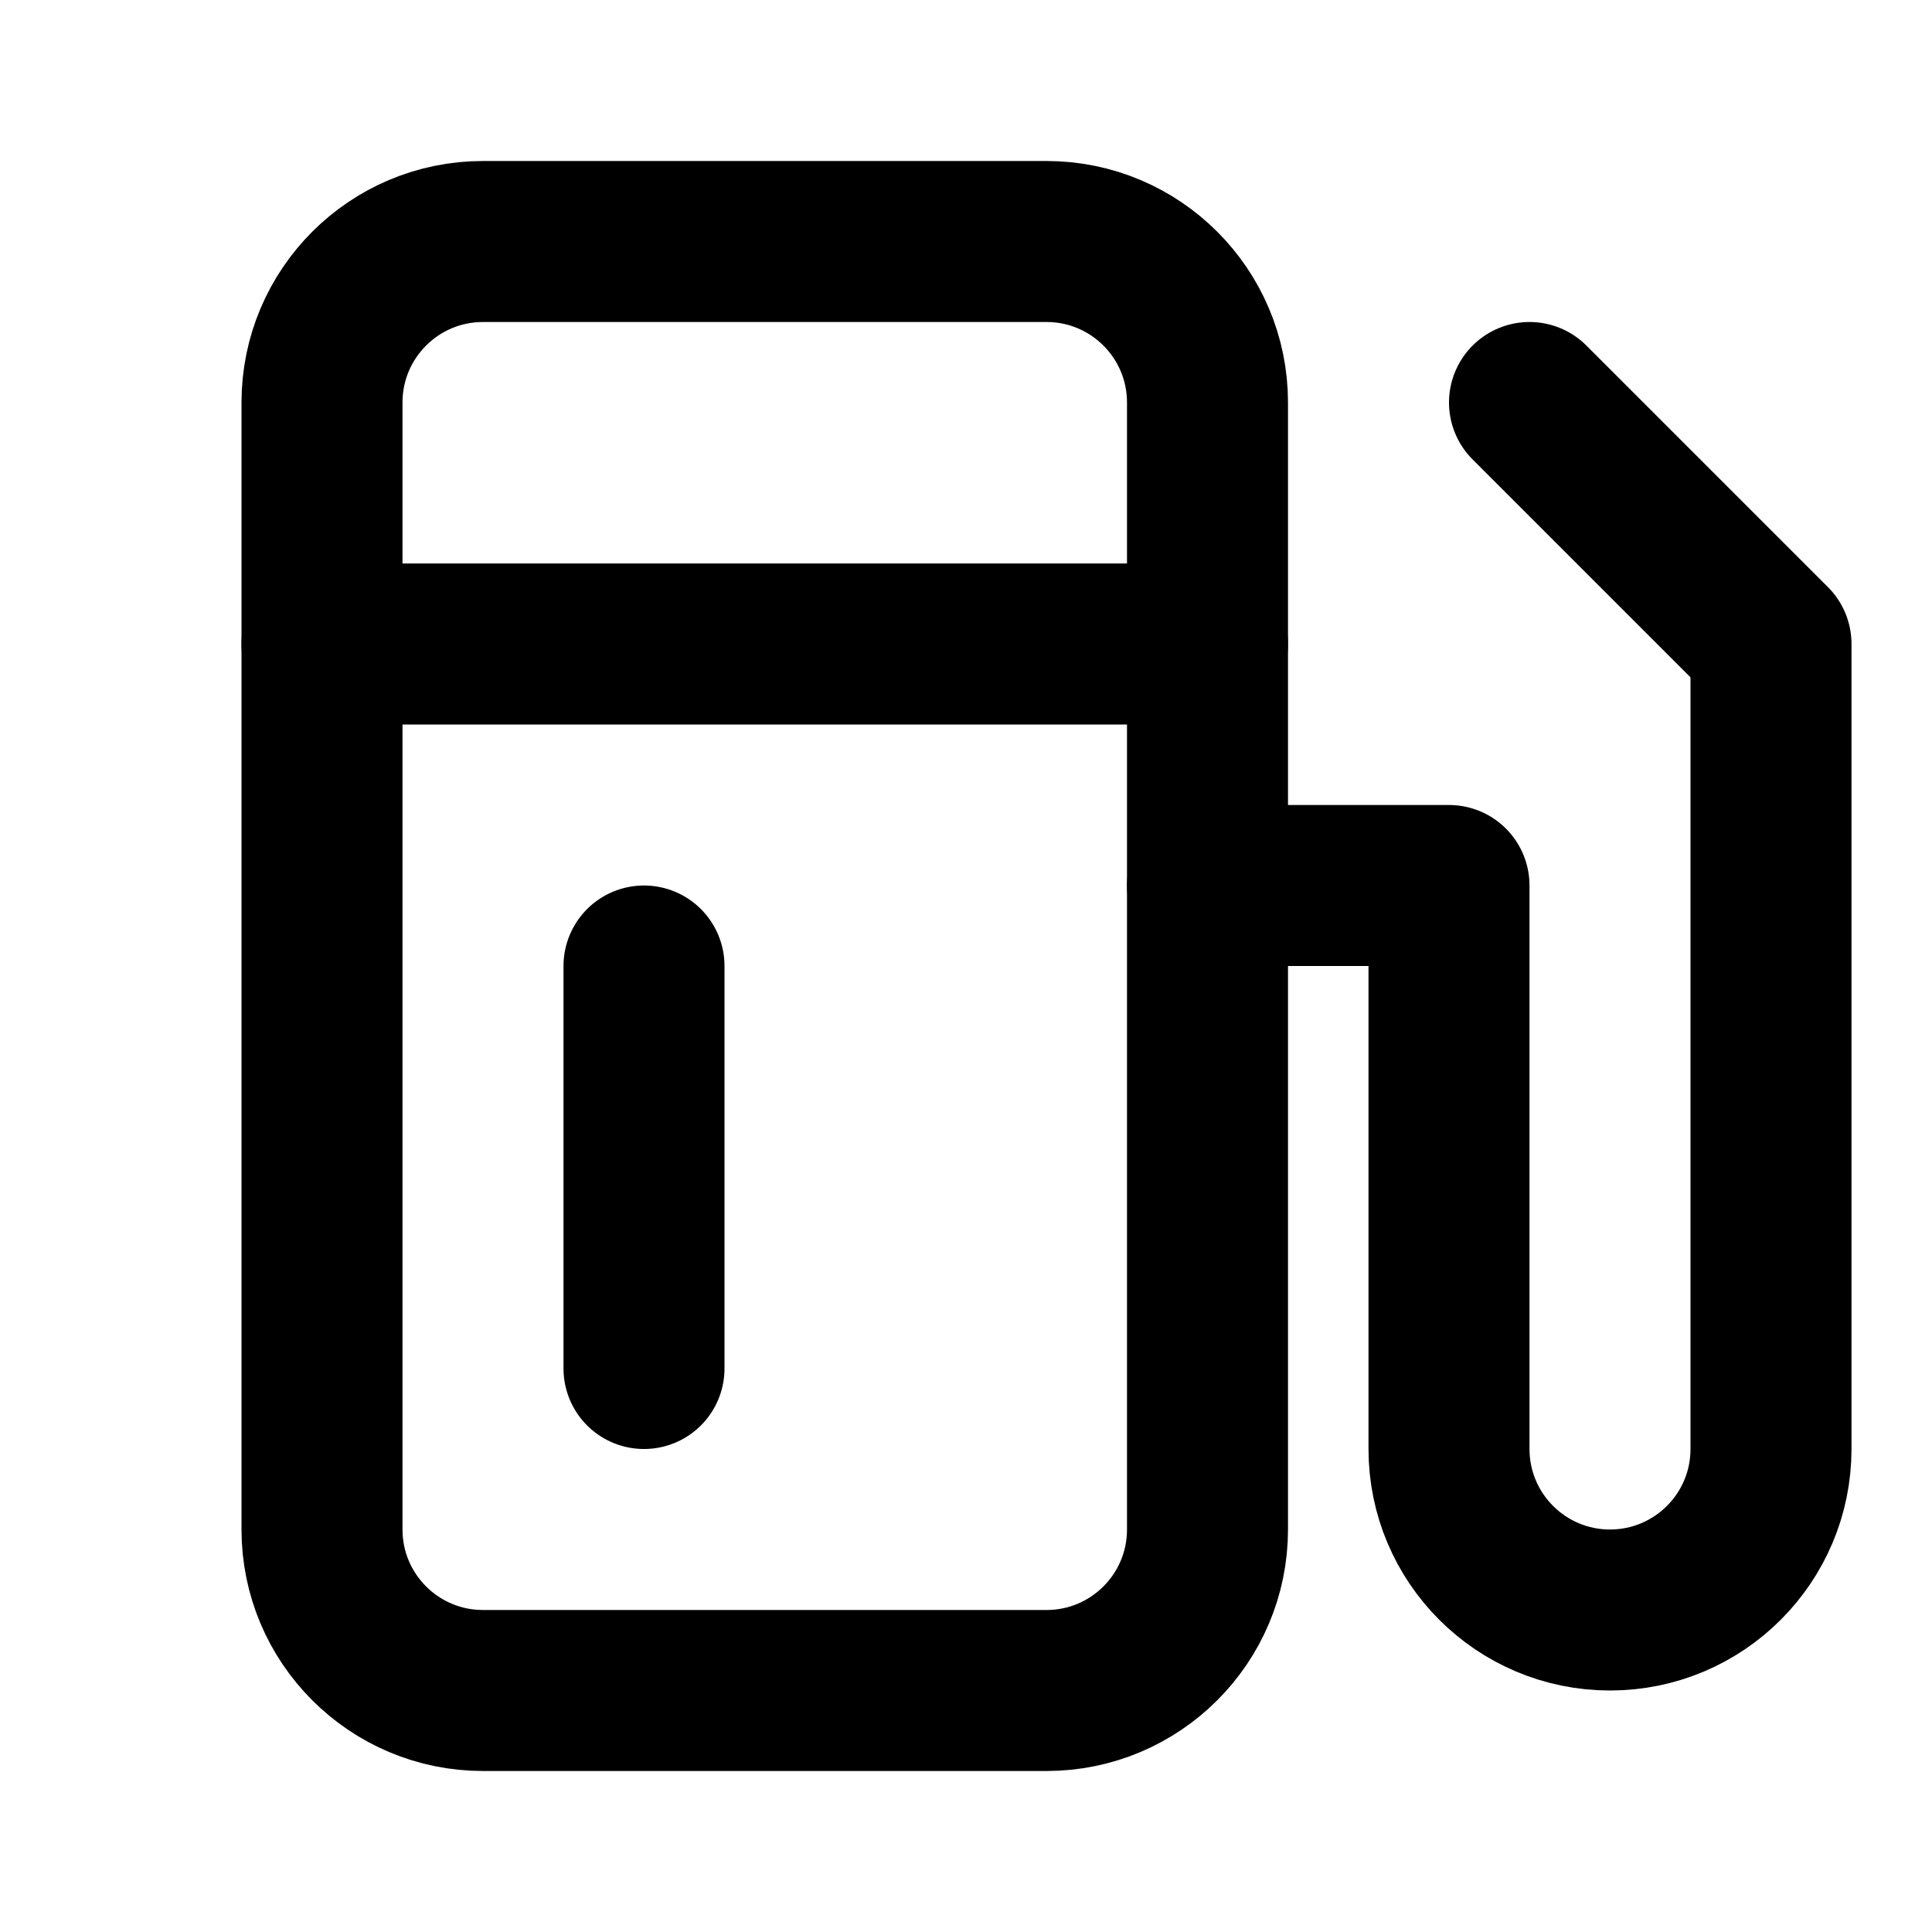
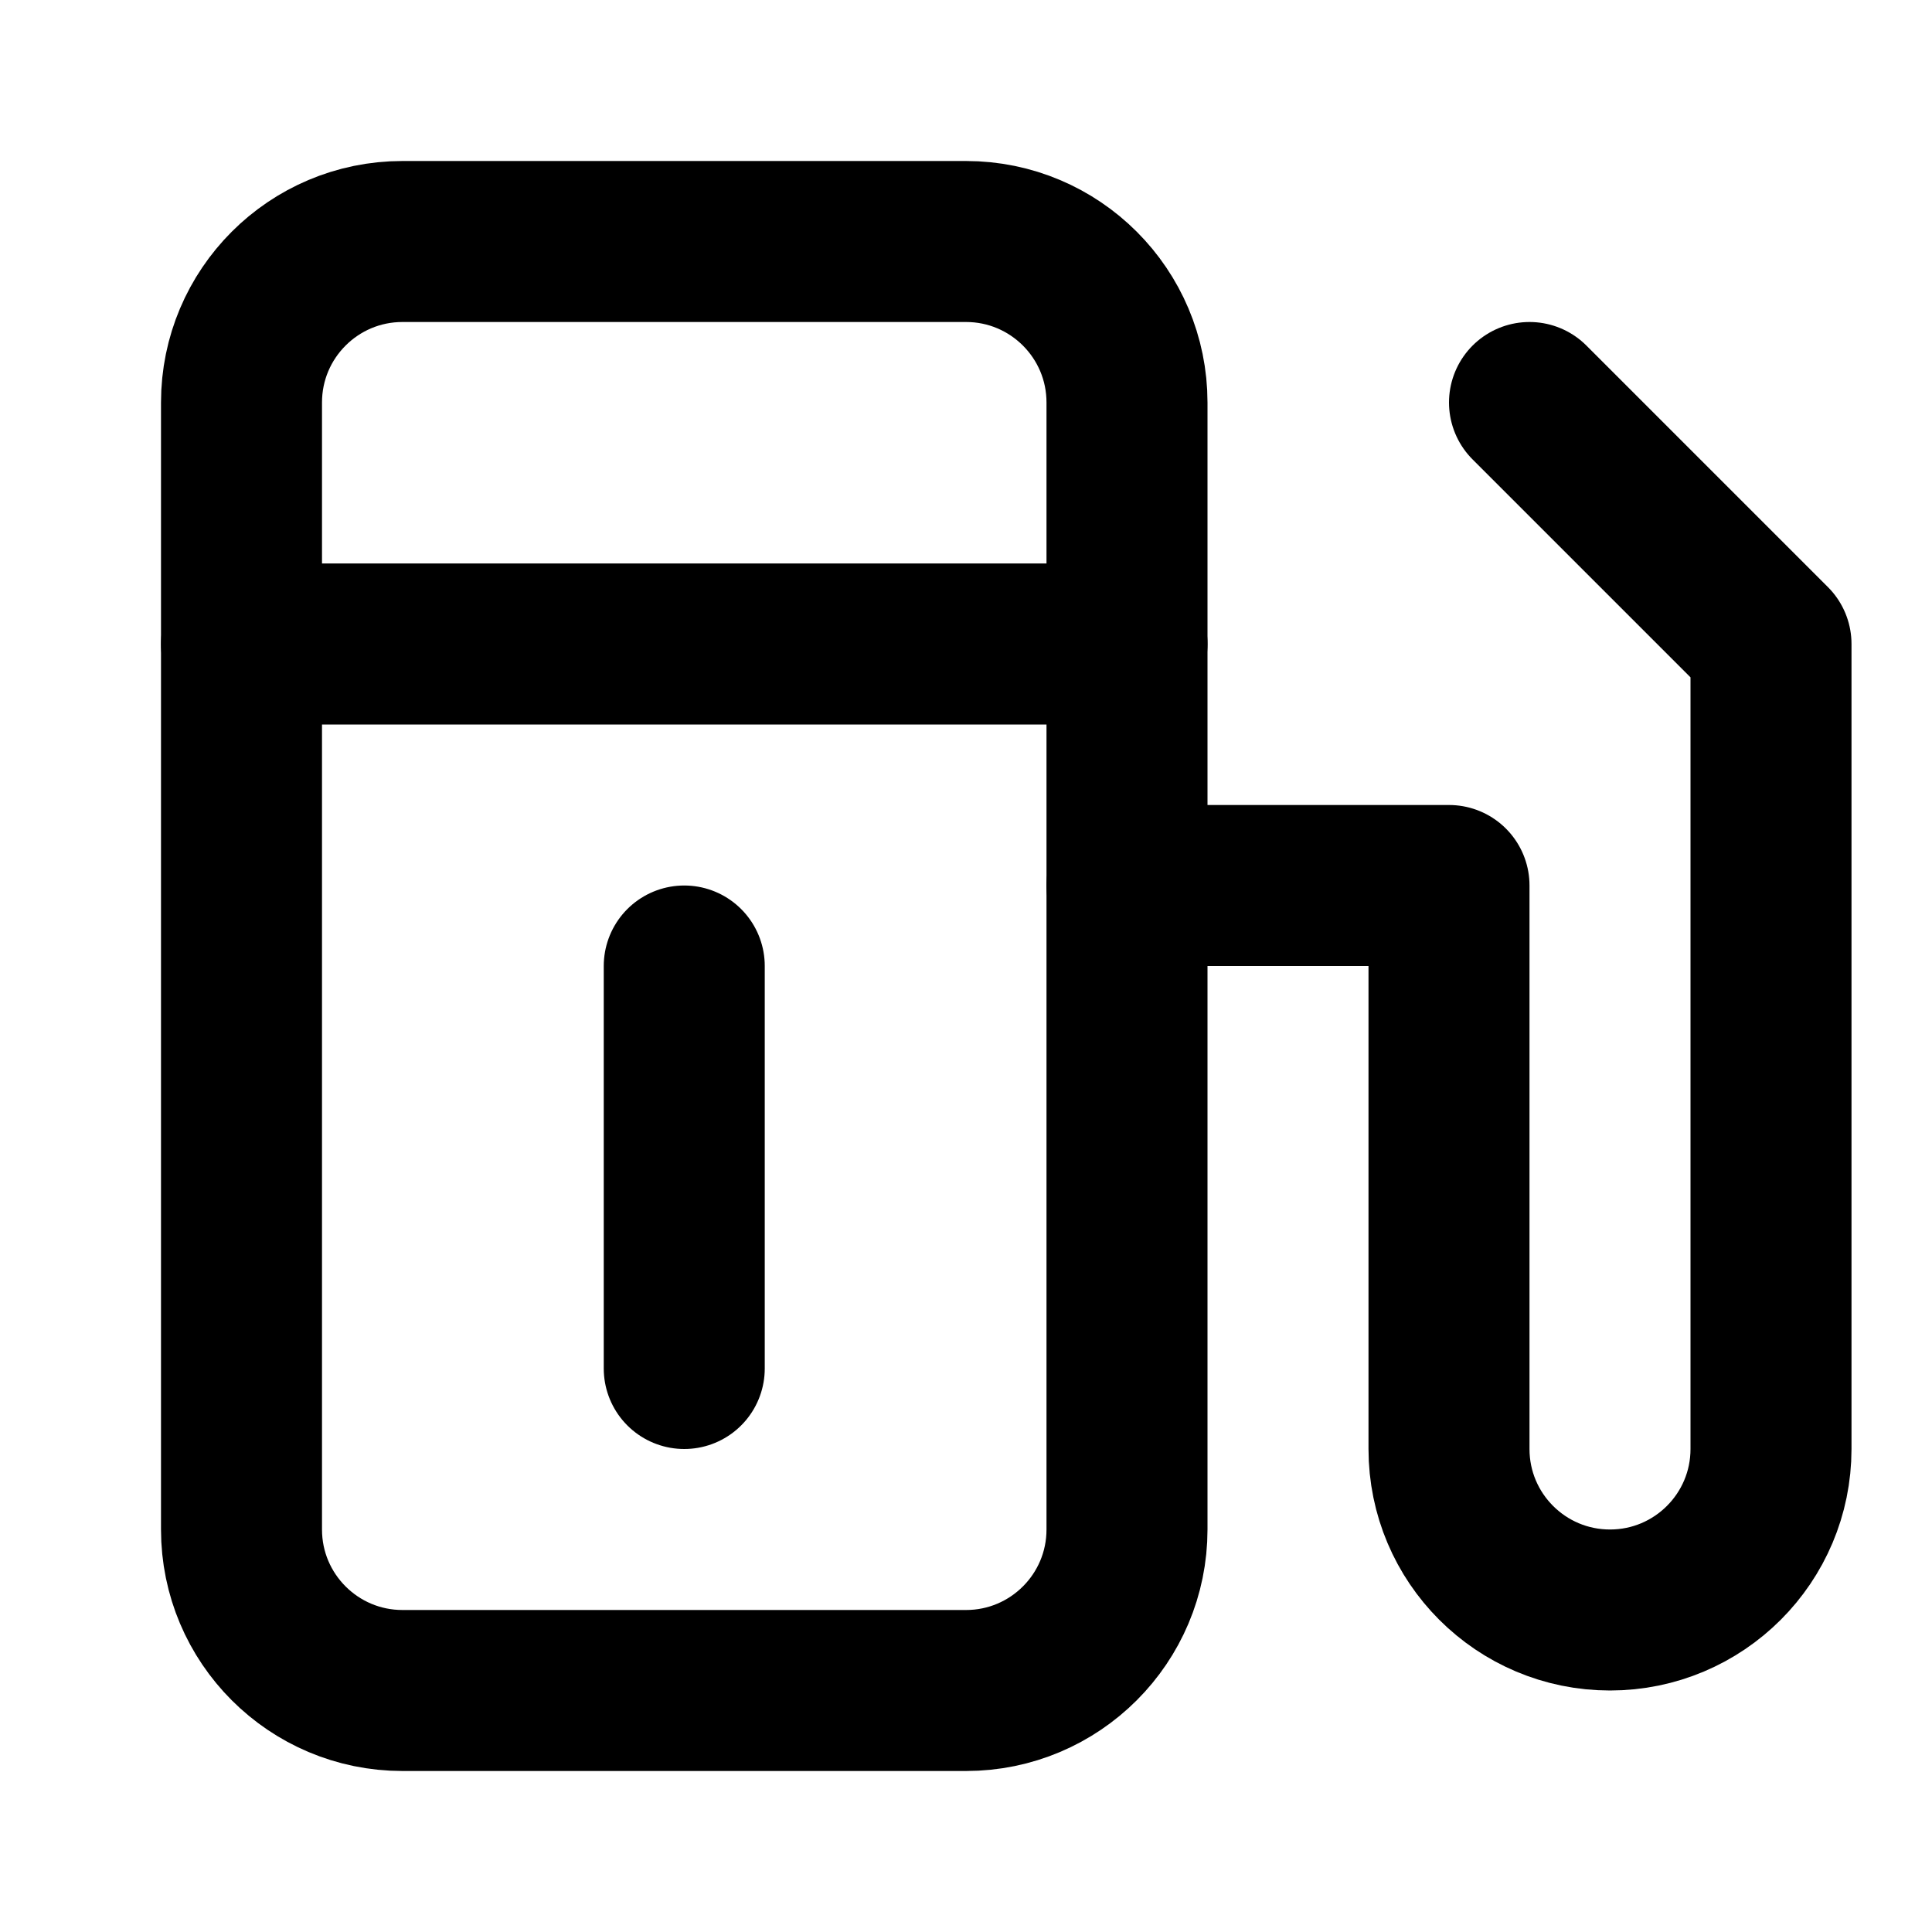
<svg xmlns="http://www.w3.org/2000/svg" width="24" height="24" viewBox="0 0 24 24" fill="none" stroke="currentColor" stroke-width="2" stroke-linecap="round" stroke-linejoin="round">
-   <rect x="4" y="3" width="11" height="18" rx="2" />
-   <path d="M4 8h11M8 12v5M15 11h3v7a2 2 0 0 0 4 0V8l-3-3" />
+   <rect x="3" y="3" width="11" height="18" rx="2" />
+   <path d="M3 8h11M8.5 12v5M14 11h4v7a2 2 0 0 0 4 0V8l-3-3" />
</svg>
